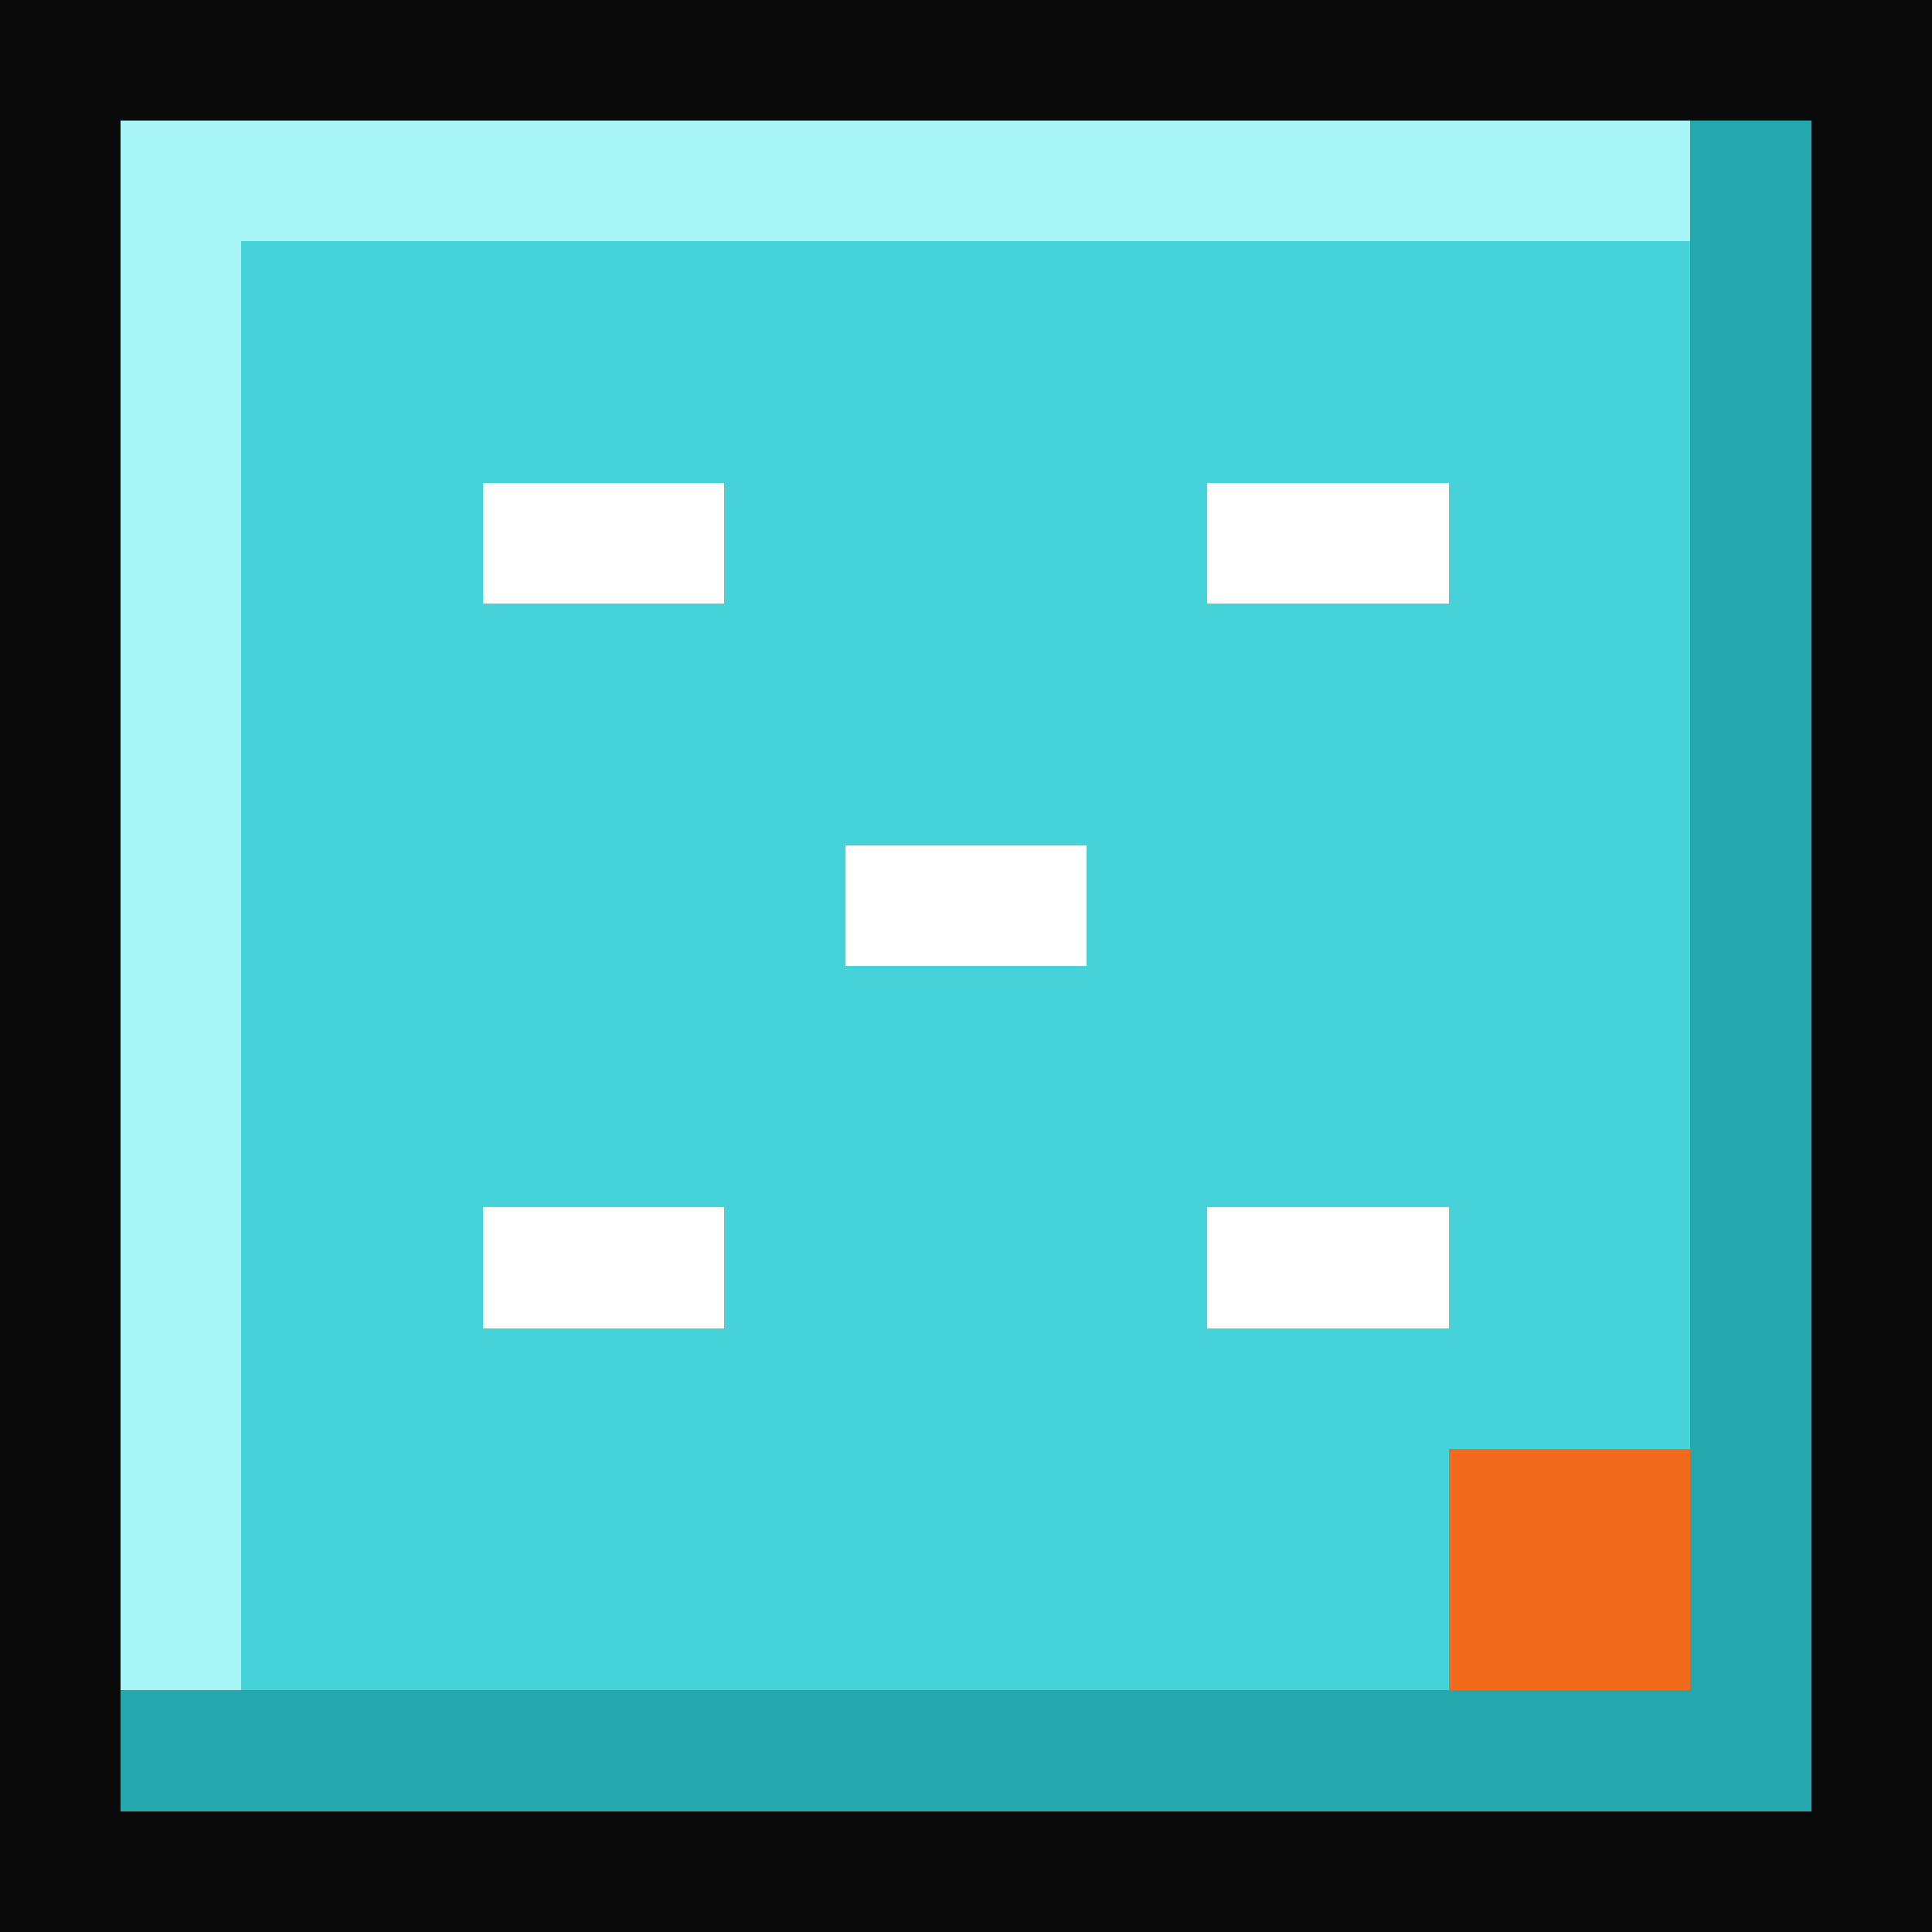
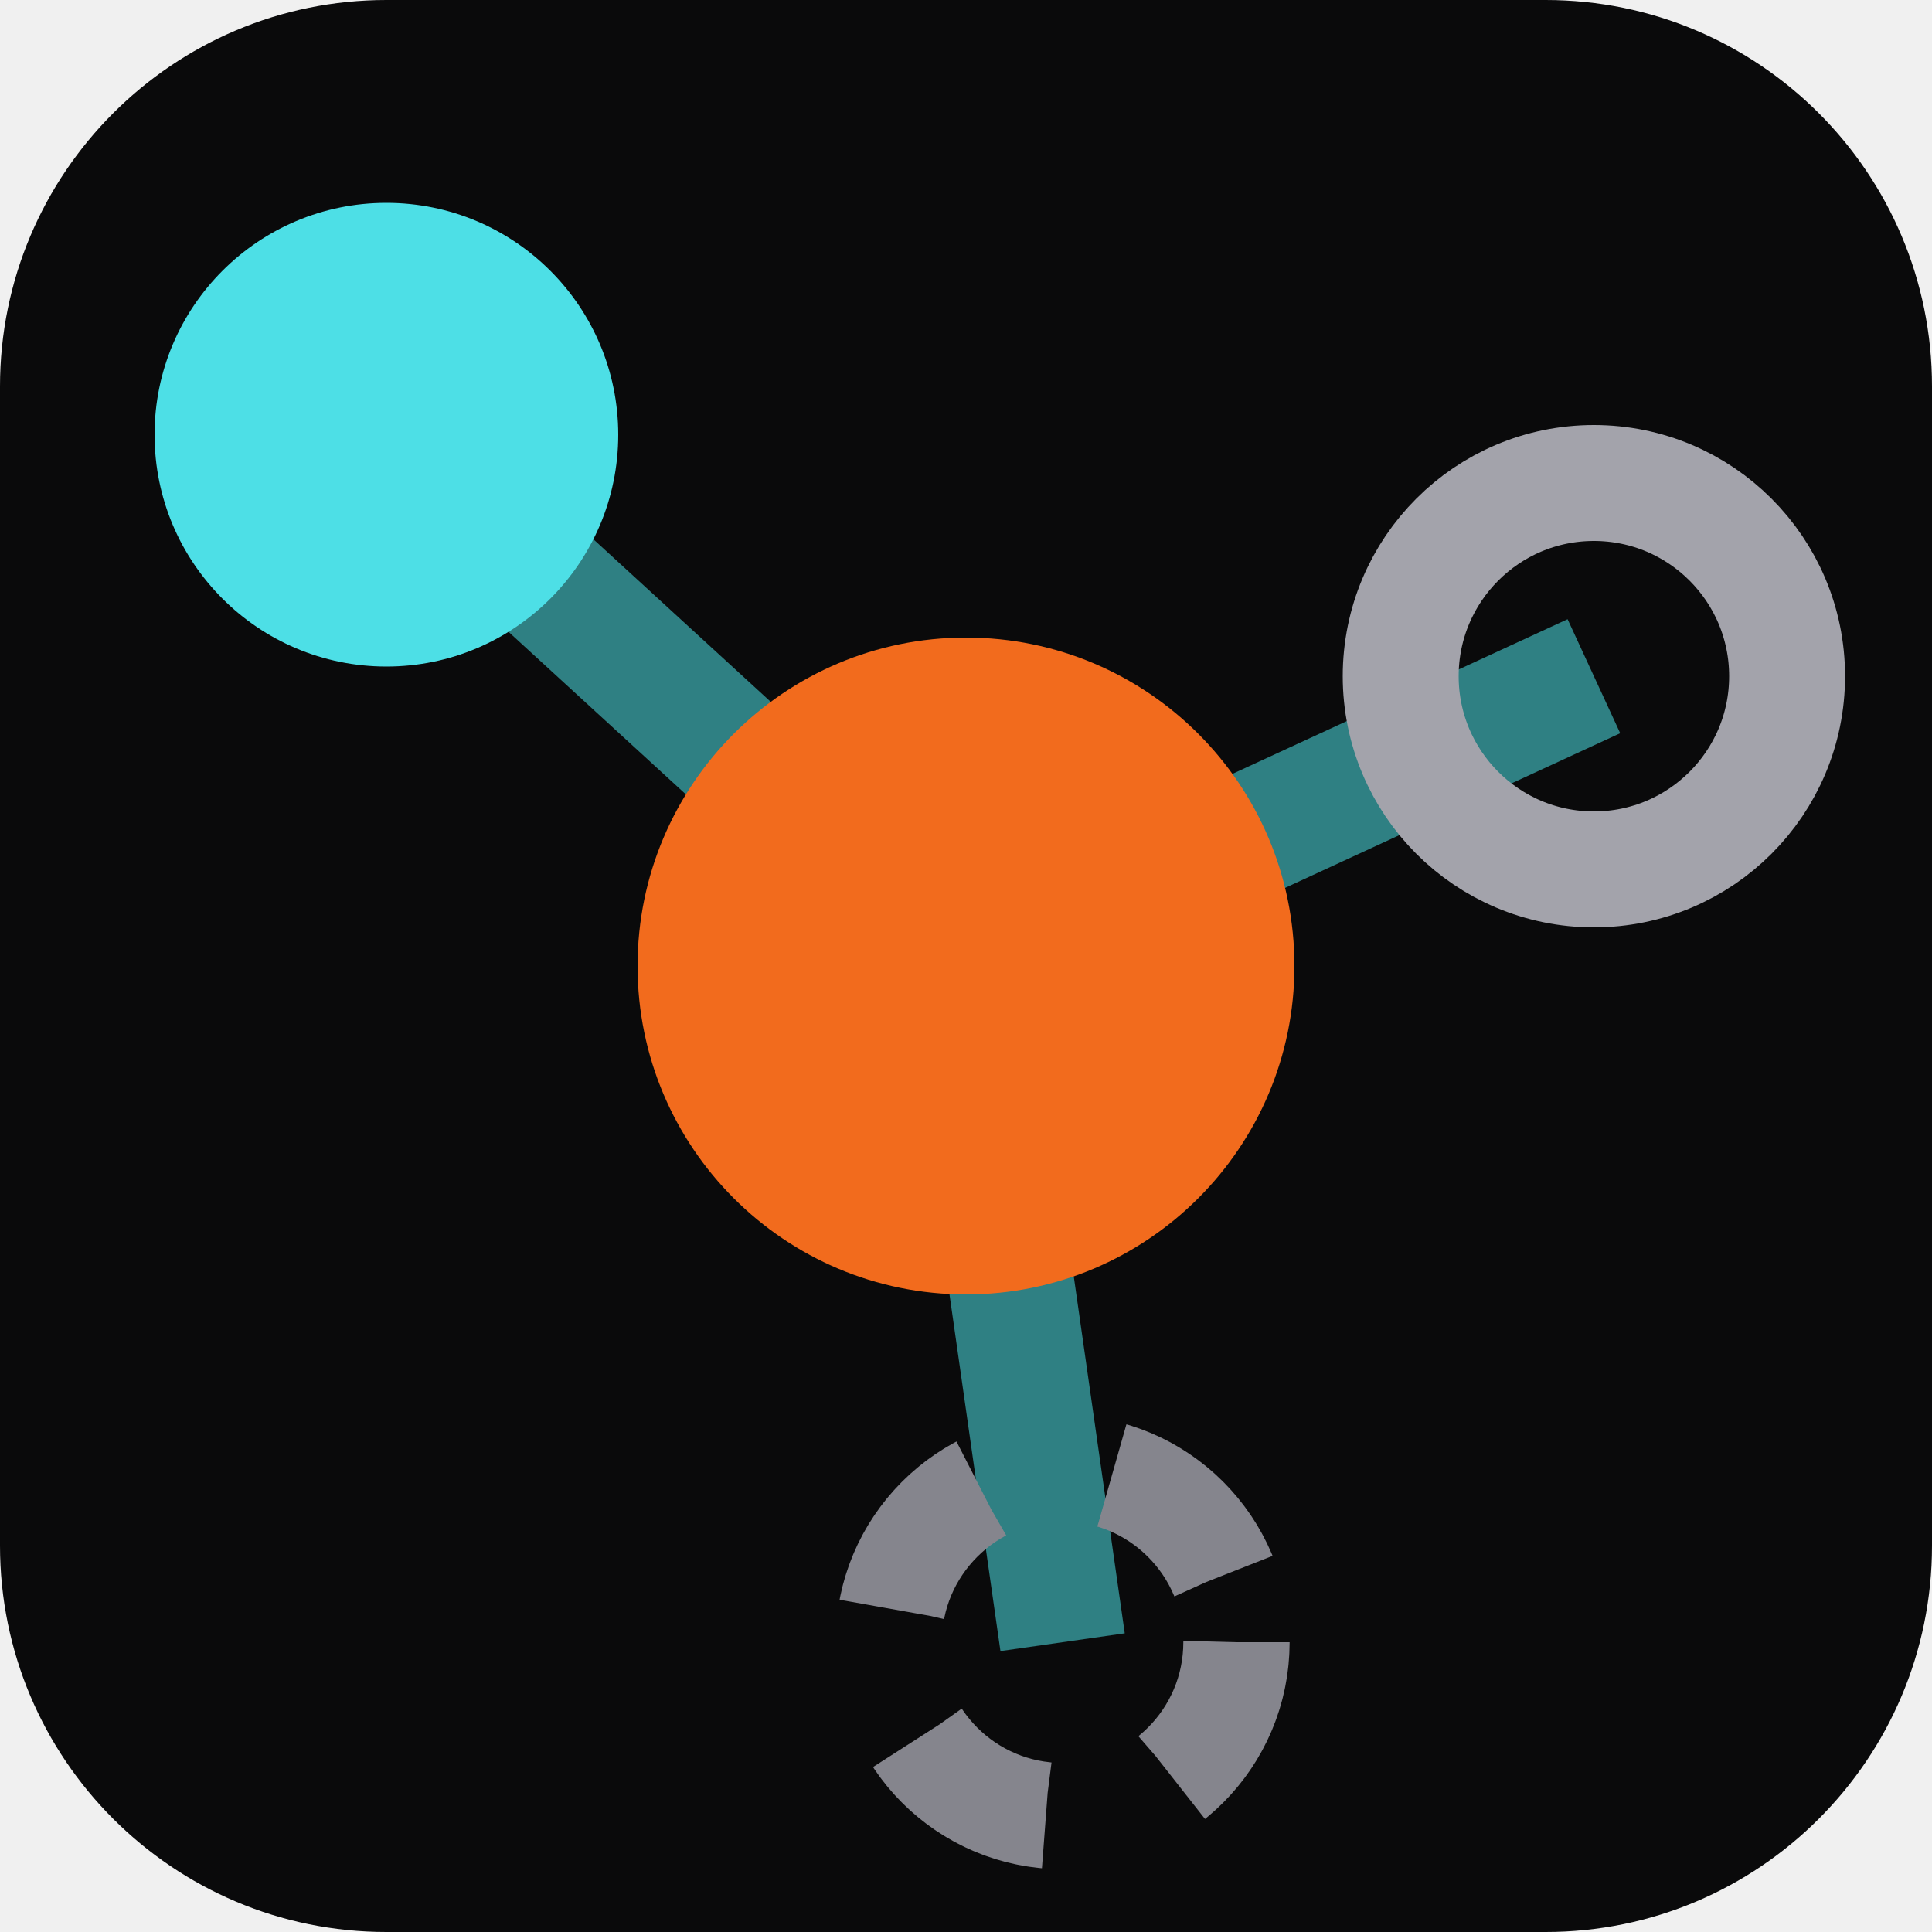
- <svg xmlns="http://www.w3.org/2000/svg" viewBox="0 0 16 16" shape-rendering="crispEdges">
-   <rect width="16" height="16" fill="#0a0a0b" />
-   <rect x="1" y="1" width="14" height="14" fill="#45d2d9" />
-   <rect x="1" y="1" width="14" height="1" fill="#a8f5f7" />
-   <rect x="1" y="1" width="1" height="14" fill="#a8f5f7" />
-   <rect x="1" y="14" width="14" height="1" fill="#24a8ae" />
-   <rect x="14" y="1" width="1" height="14" fill="#24a8ae" />
-   <rect x="4" y="4" width="2" height="1" fill="#fff" />
-   <rect x="10" y="4" width="2" height="1" fill="#fff" />
-   <rect x="7" y="7" width="2" height="1" fill="#fff" />
-   <rect x="4" y="10" width="2" height="1" fill="#fff" />
-   <rect x="10" y="10" width="2" height="1" fill="#fff" />
-   <rect x="12" y="12" width="2" height="2" fill="#f26b1d" />
+ <svg xmlns="http://www.w3.org/2000/svg" viewBox="0 0 20 20">
+   <rect width="20" height="20" rx="4" fill="#0a0a0b" />
+   <path d="M10 10 4 4.5M10 10l6.5-3M10 10l1 7" stroke="#4ddfe6" stroke-opacity=".55" stroke-width="1.3" />
+   <circle cx="4" cy="4.5" r="2.4" fill="#4ddfe6" />
+   <circle cx="16.5" cy="7" r="2" fill="none" stroke="#a3a3ab" stroke-width="1.2" />
+   <circle cx="11" cy="17" r="1.8" fill="none" stroke="#85858d" stroke-width="1.1" stroke-dasharray="1.6 1.4" />
+   <circle cx="10" cy="10" r="3.4" fill="#f26b1d" />
</svg>
